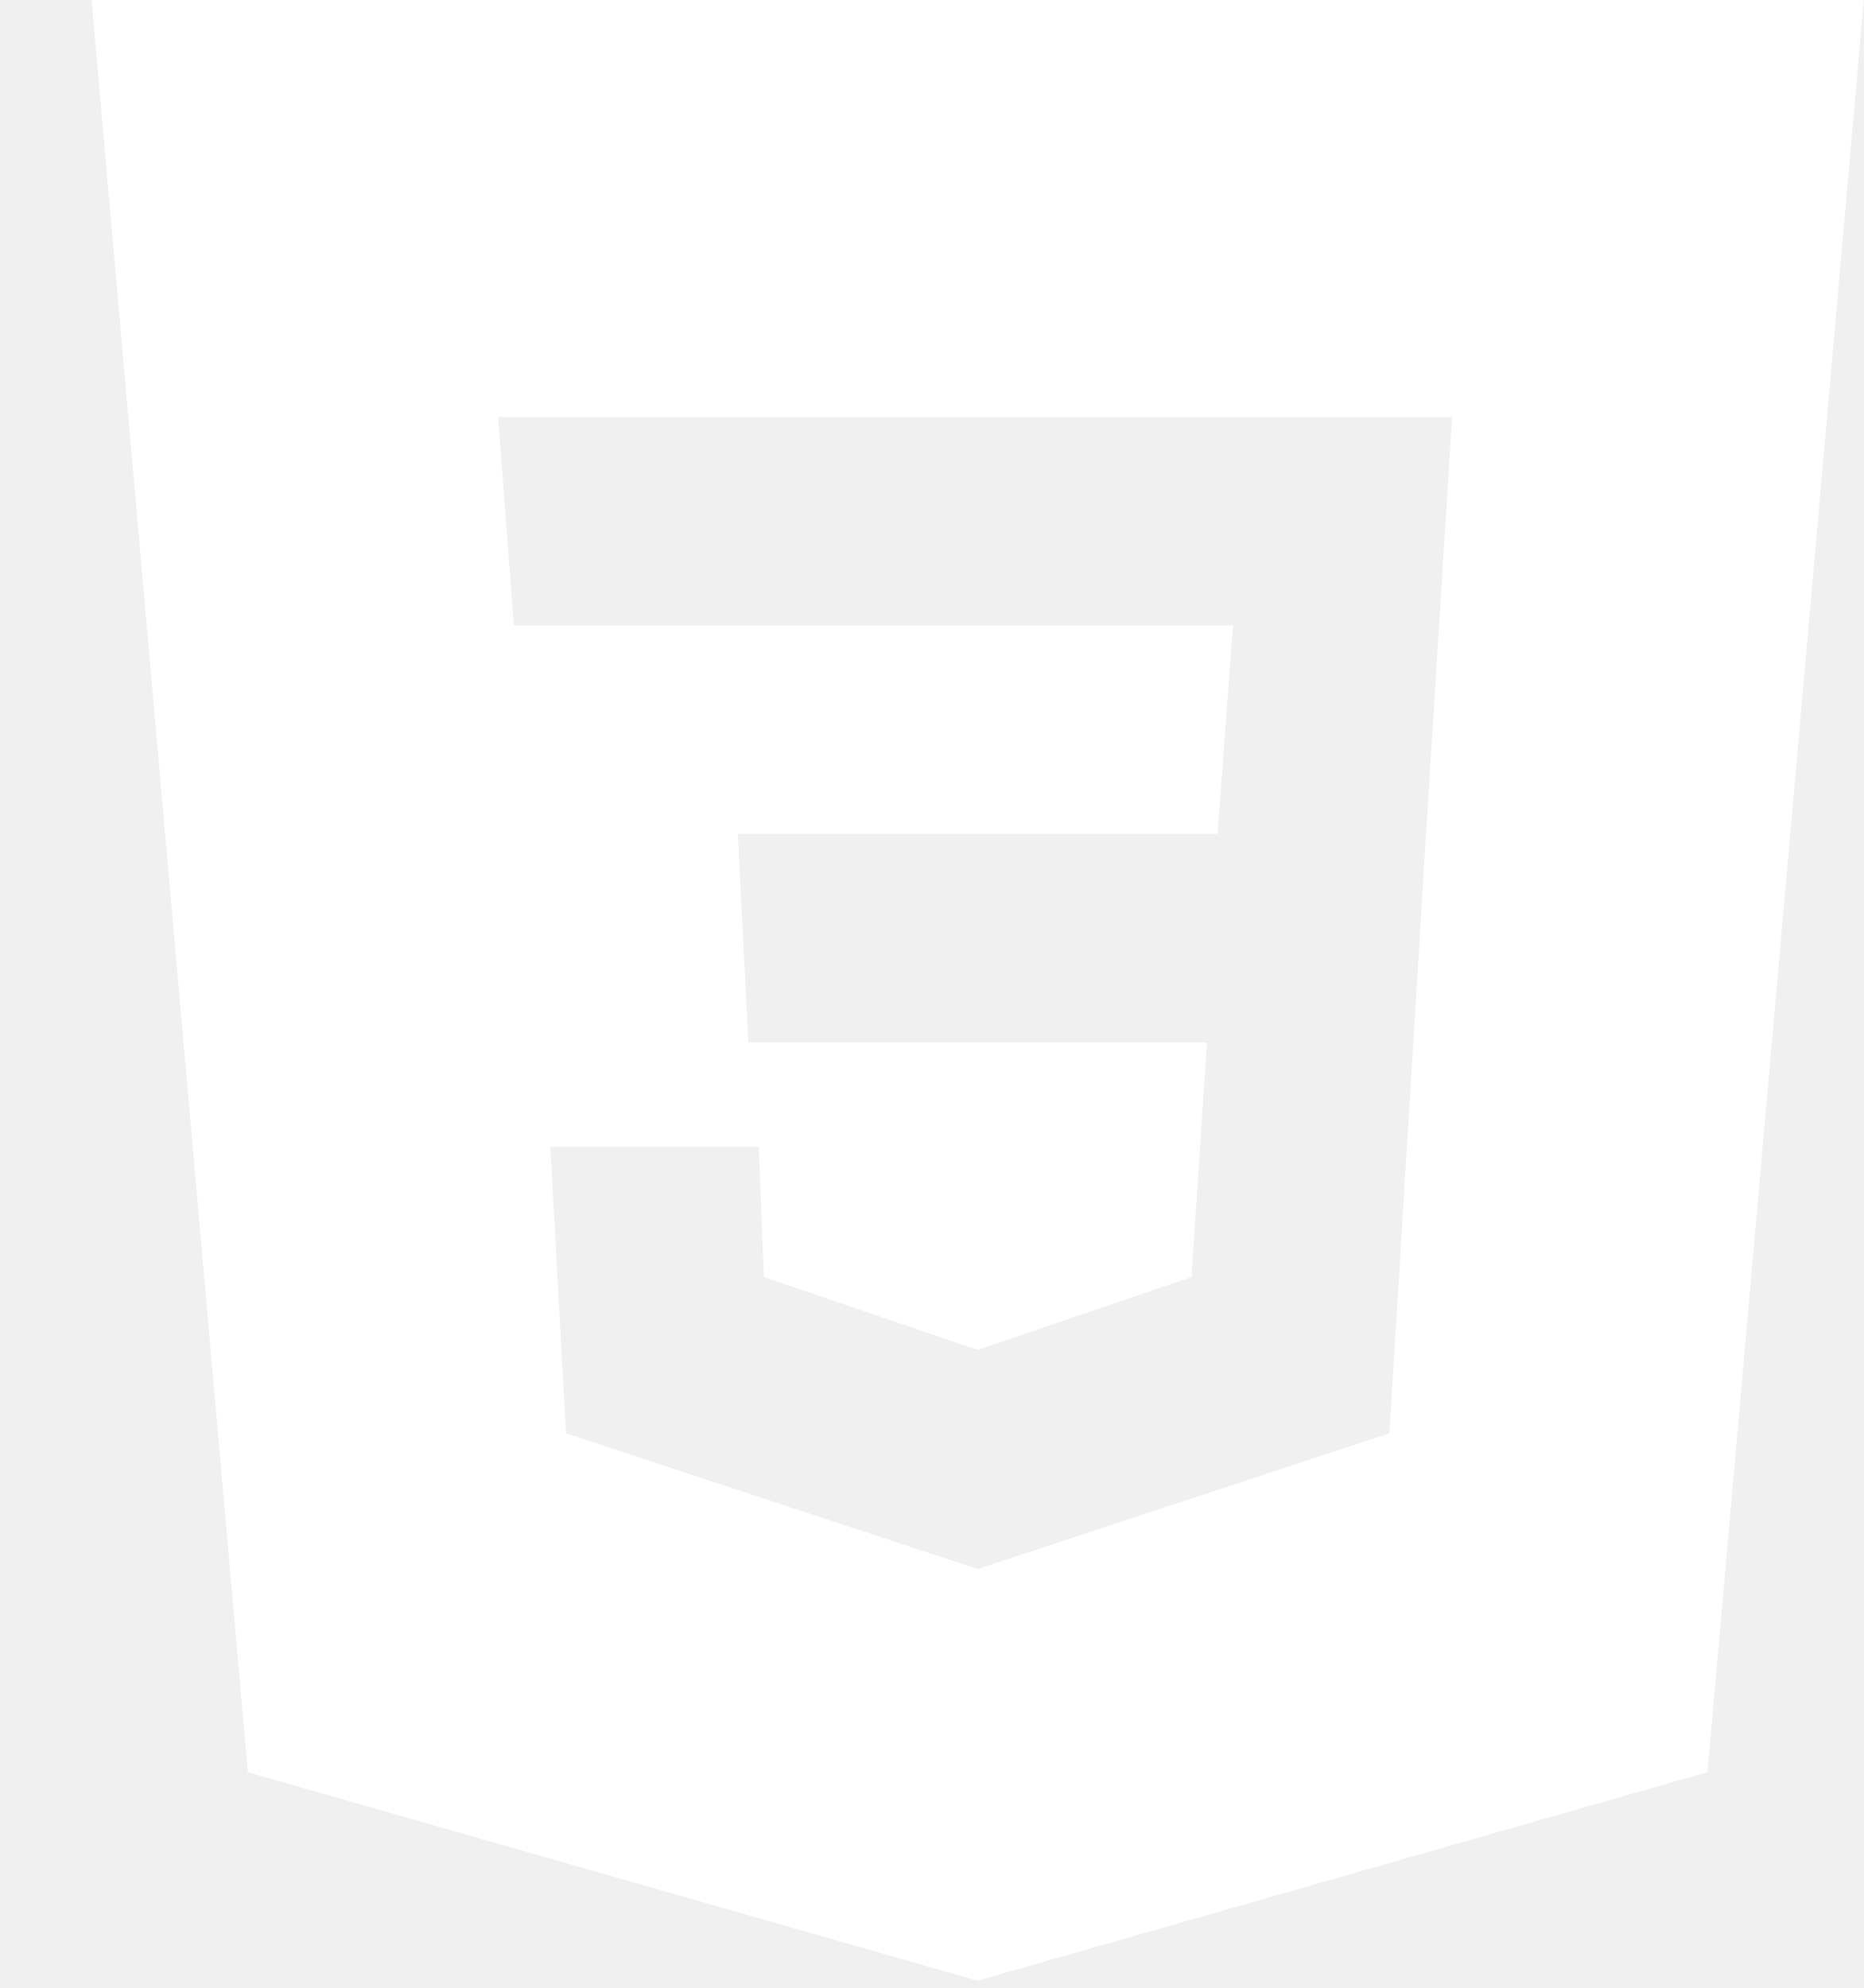
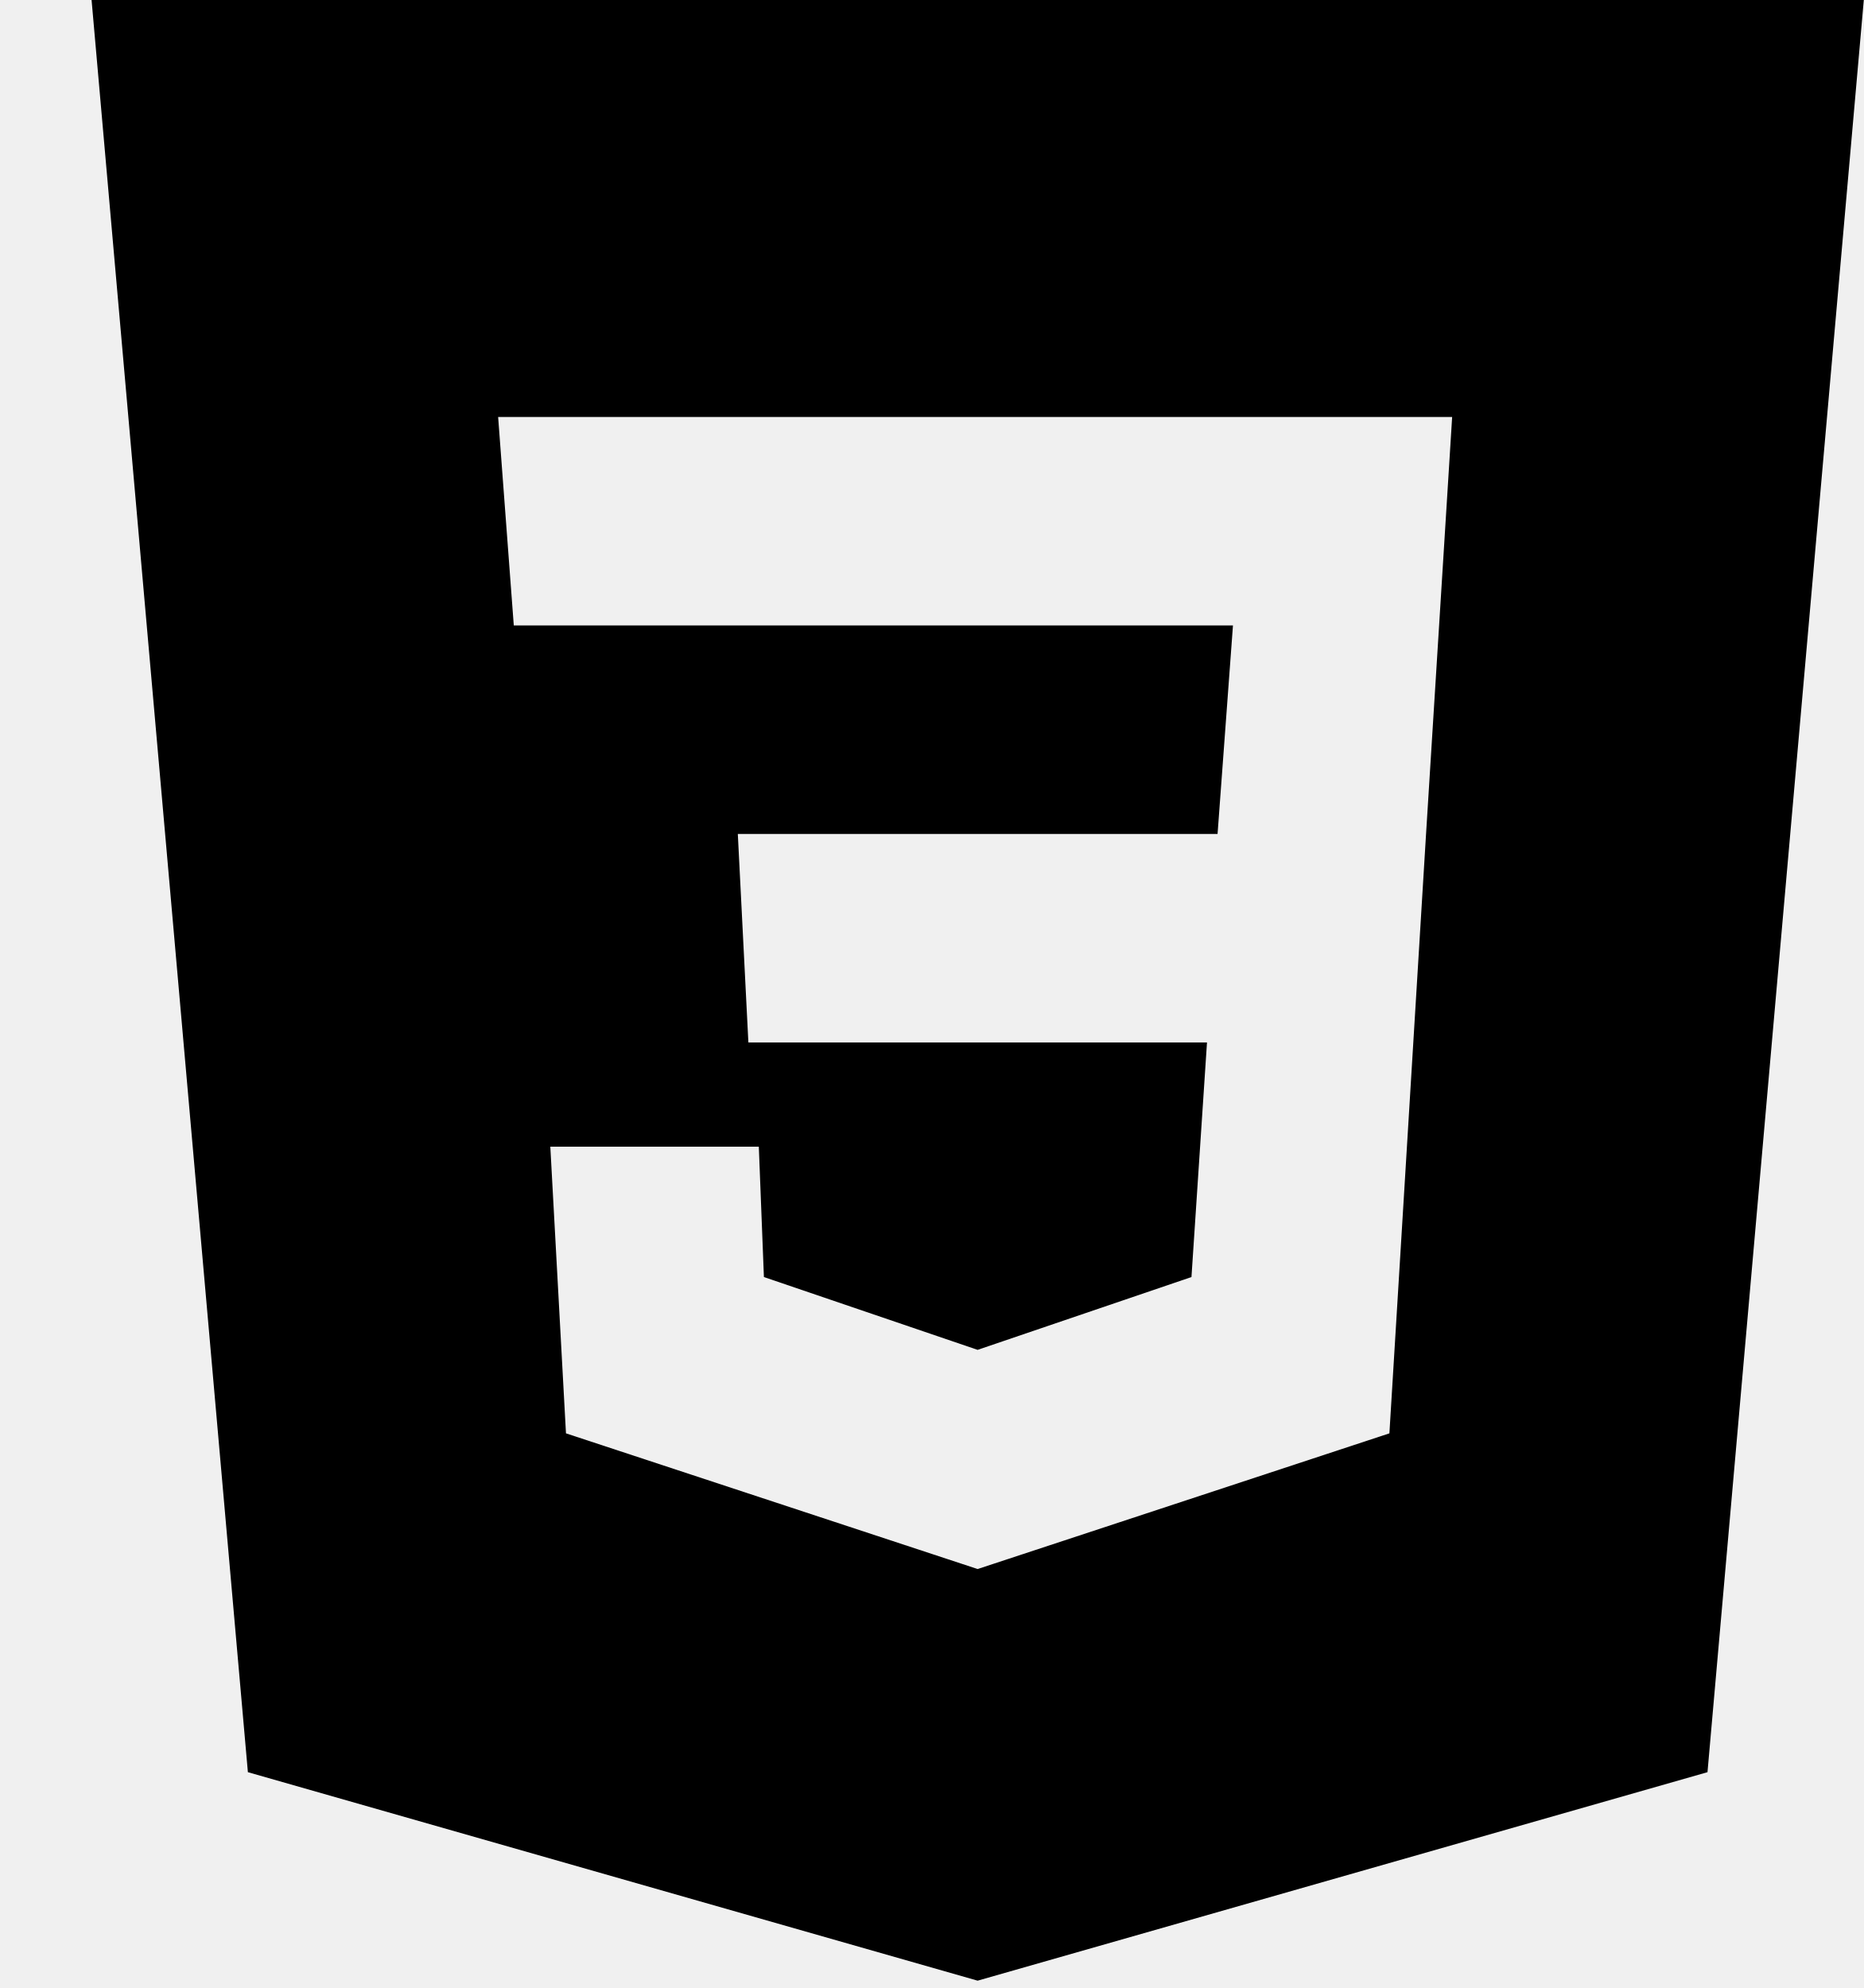
<svg xmlns="http://www.w3.org/2000/svg" width="15" height="16" viewBox="0 0 15 16" fill="none">
-   <path fill-rule="evenodd" clip-rule="evenodd" d="M15 0L13.742 14.263L7.868 15.941L1.995 14.263L0.737 0H15ZM4.429 9.229H6.107L6.148 10.278L7.868 10.864L9.589 10.278L9.714 8.39H6.023L5.938 6.712H9.799L9.923 5.034H4.135L4.009 3.356H11.687L11.477 6.712L11.182 11.536L7.868 12.628L4.555 11.536L4.429 9.229Z" fill="white" />
+   <path fill-rule="evenodd" clip-rule="evenodd" d="M15 0L13.742 14.263L7.868 15.941L1.995 14.263L0.737 0H15ZM4.429 9.229H6.107L6.148 10.278L7.868 10.864L9.589 10.278L9.714 8.39H6.023L5.938 6.712H9.799L9.923 5.034H4.135L4.009 3.356H11.687L11.477 6.712L11.182 11.536L7.868 12.628L4.555 11.536L4.429 9.229Z" fill="currentColor" />
</svg>
